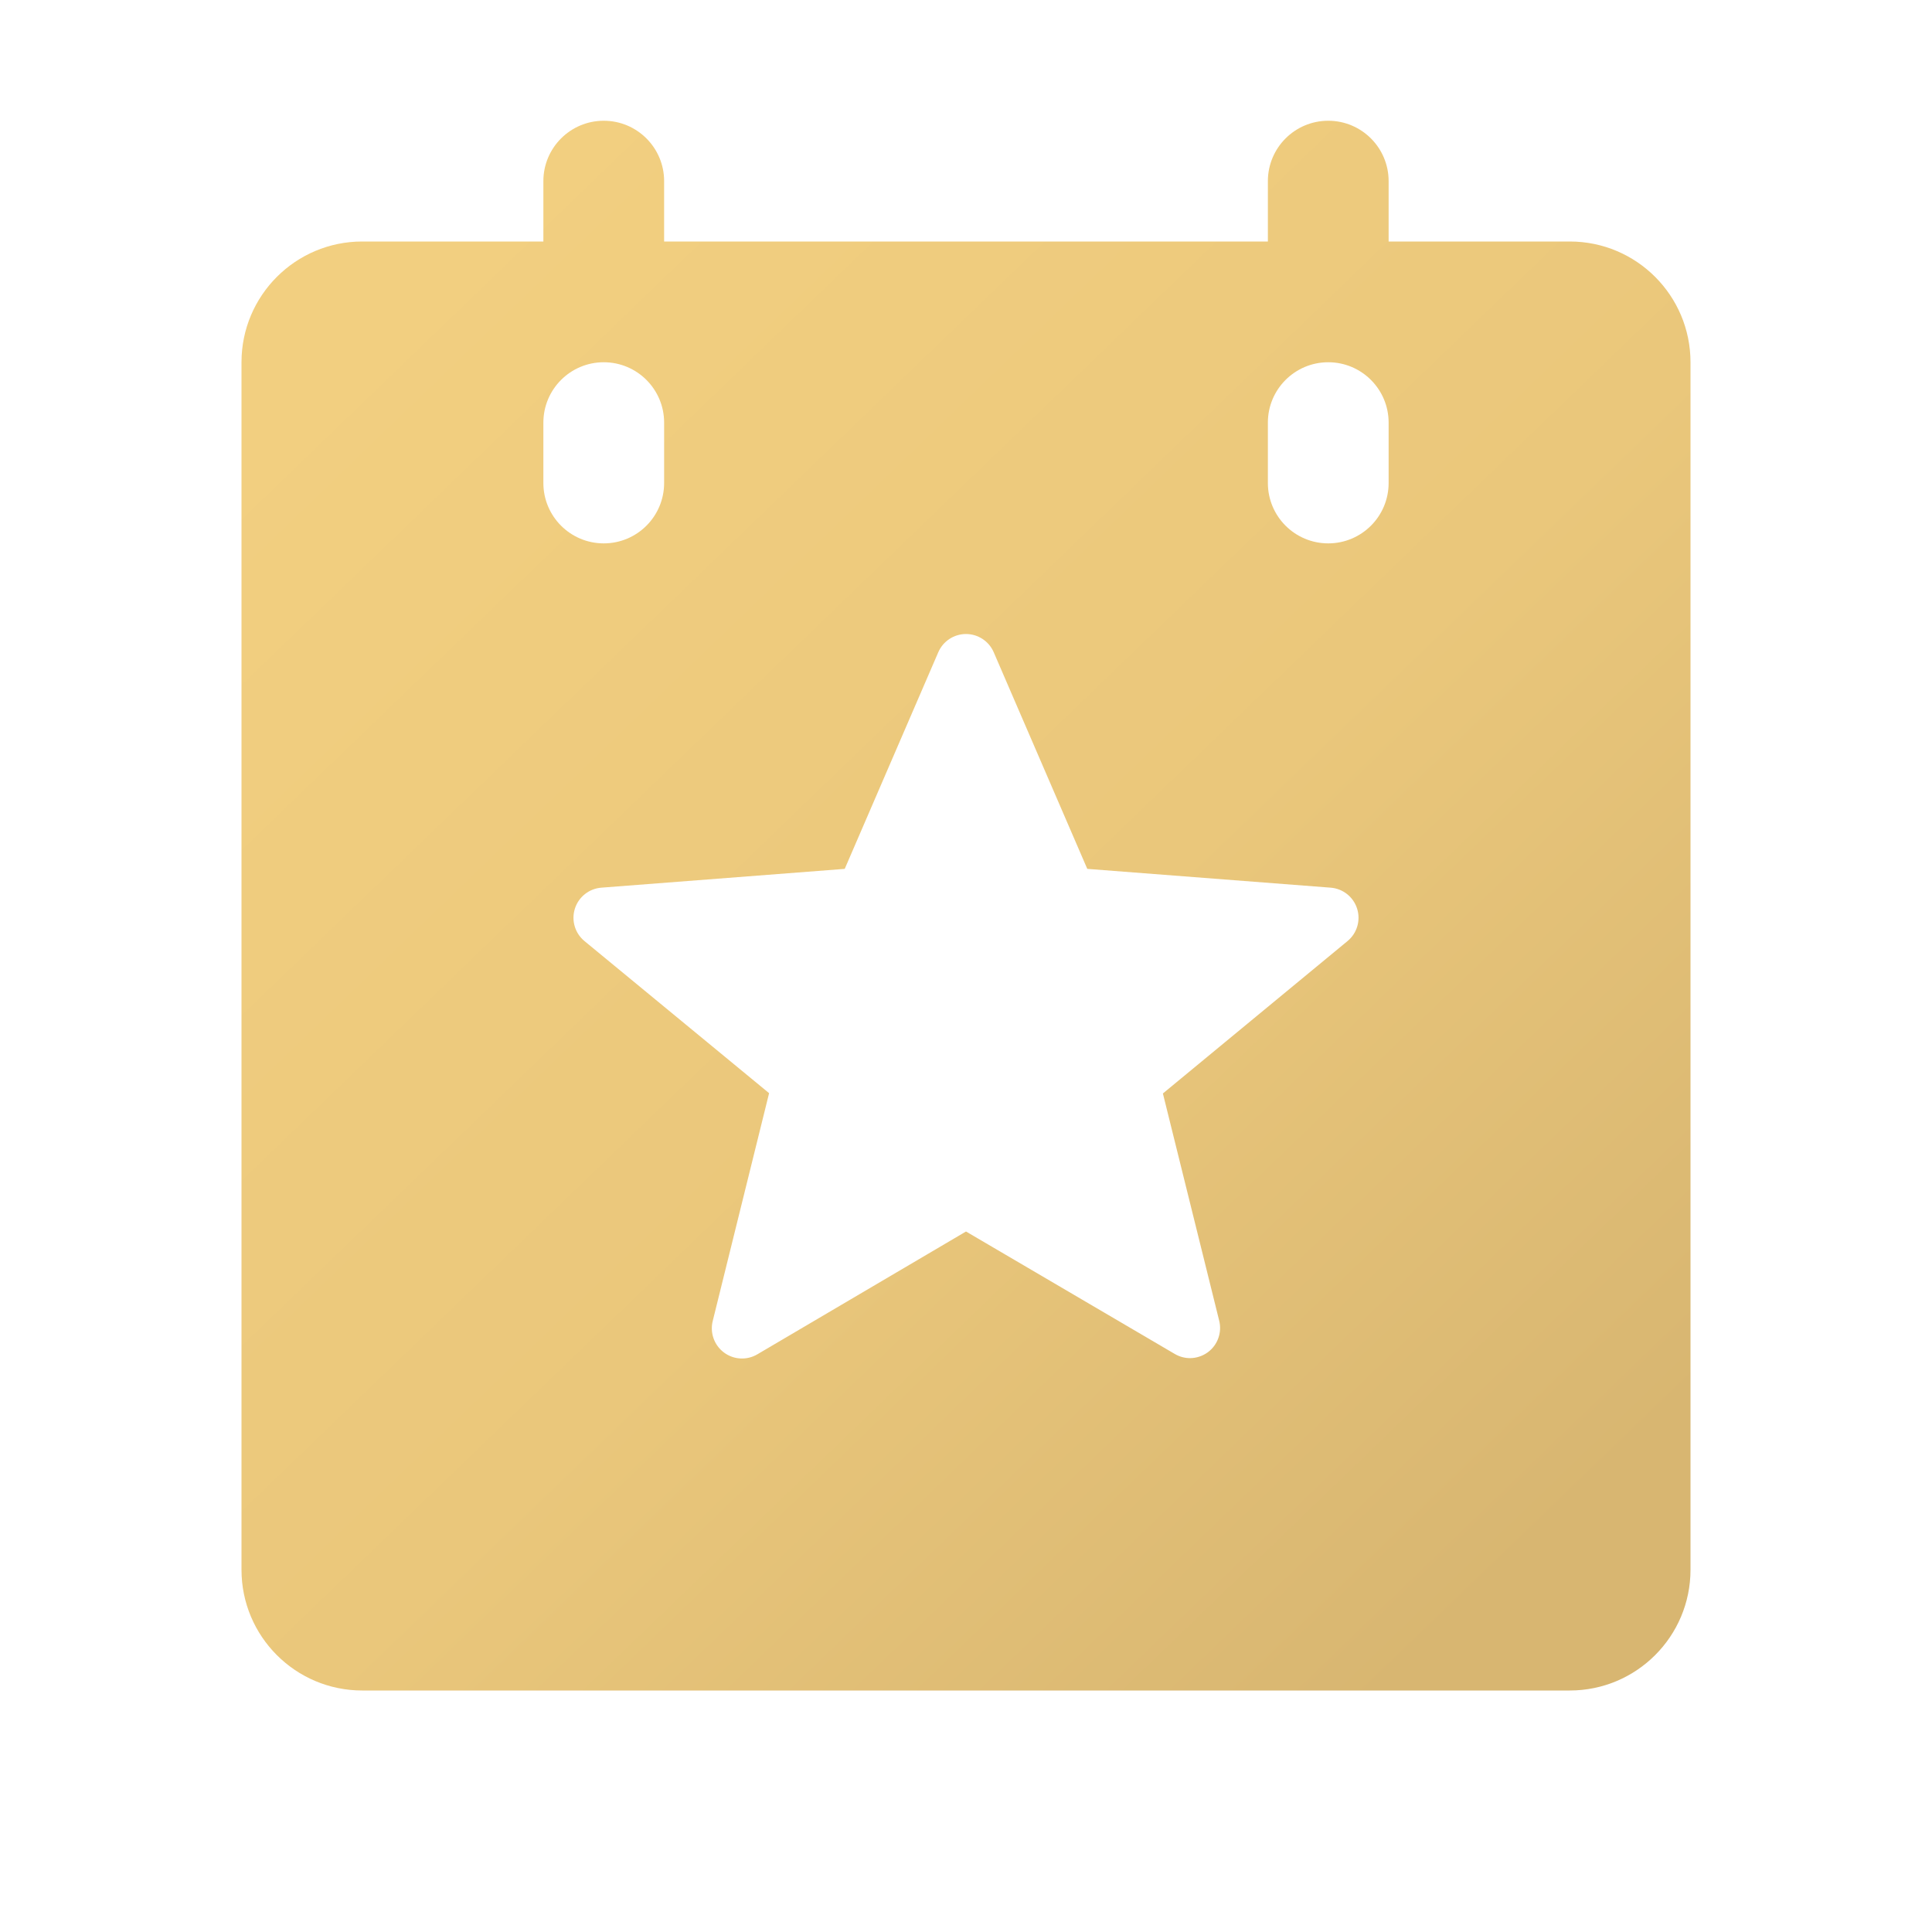
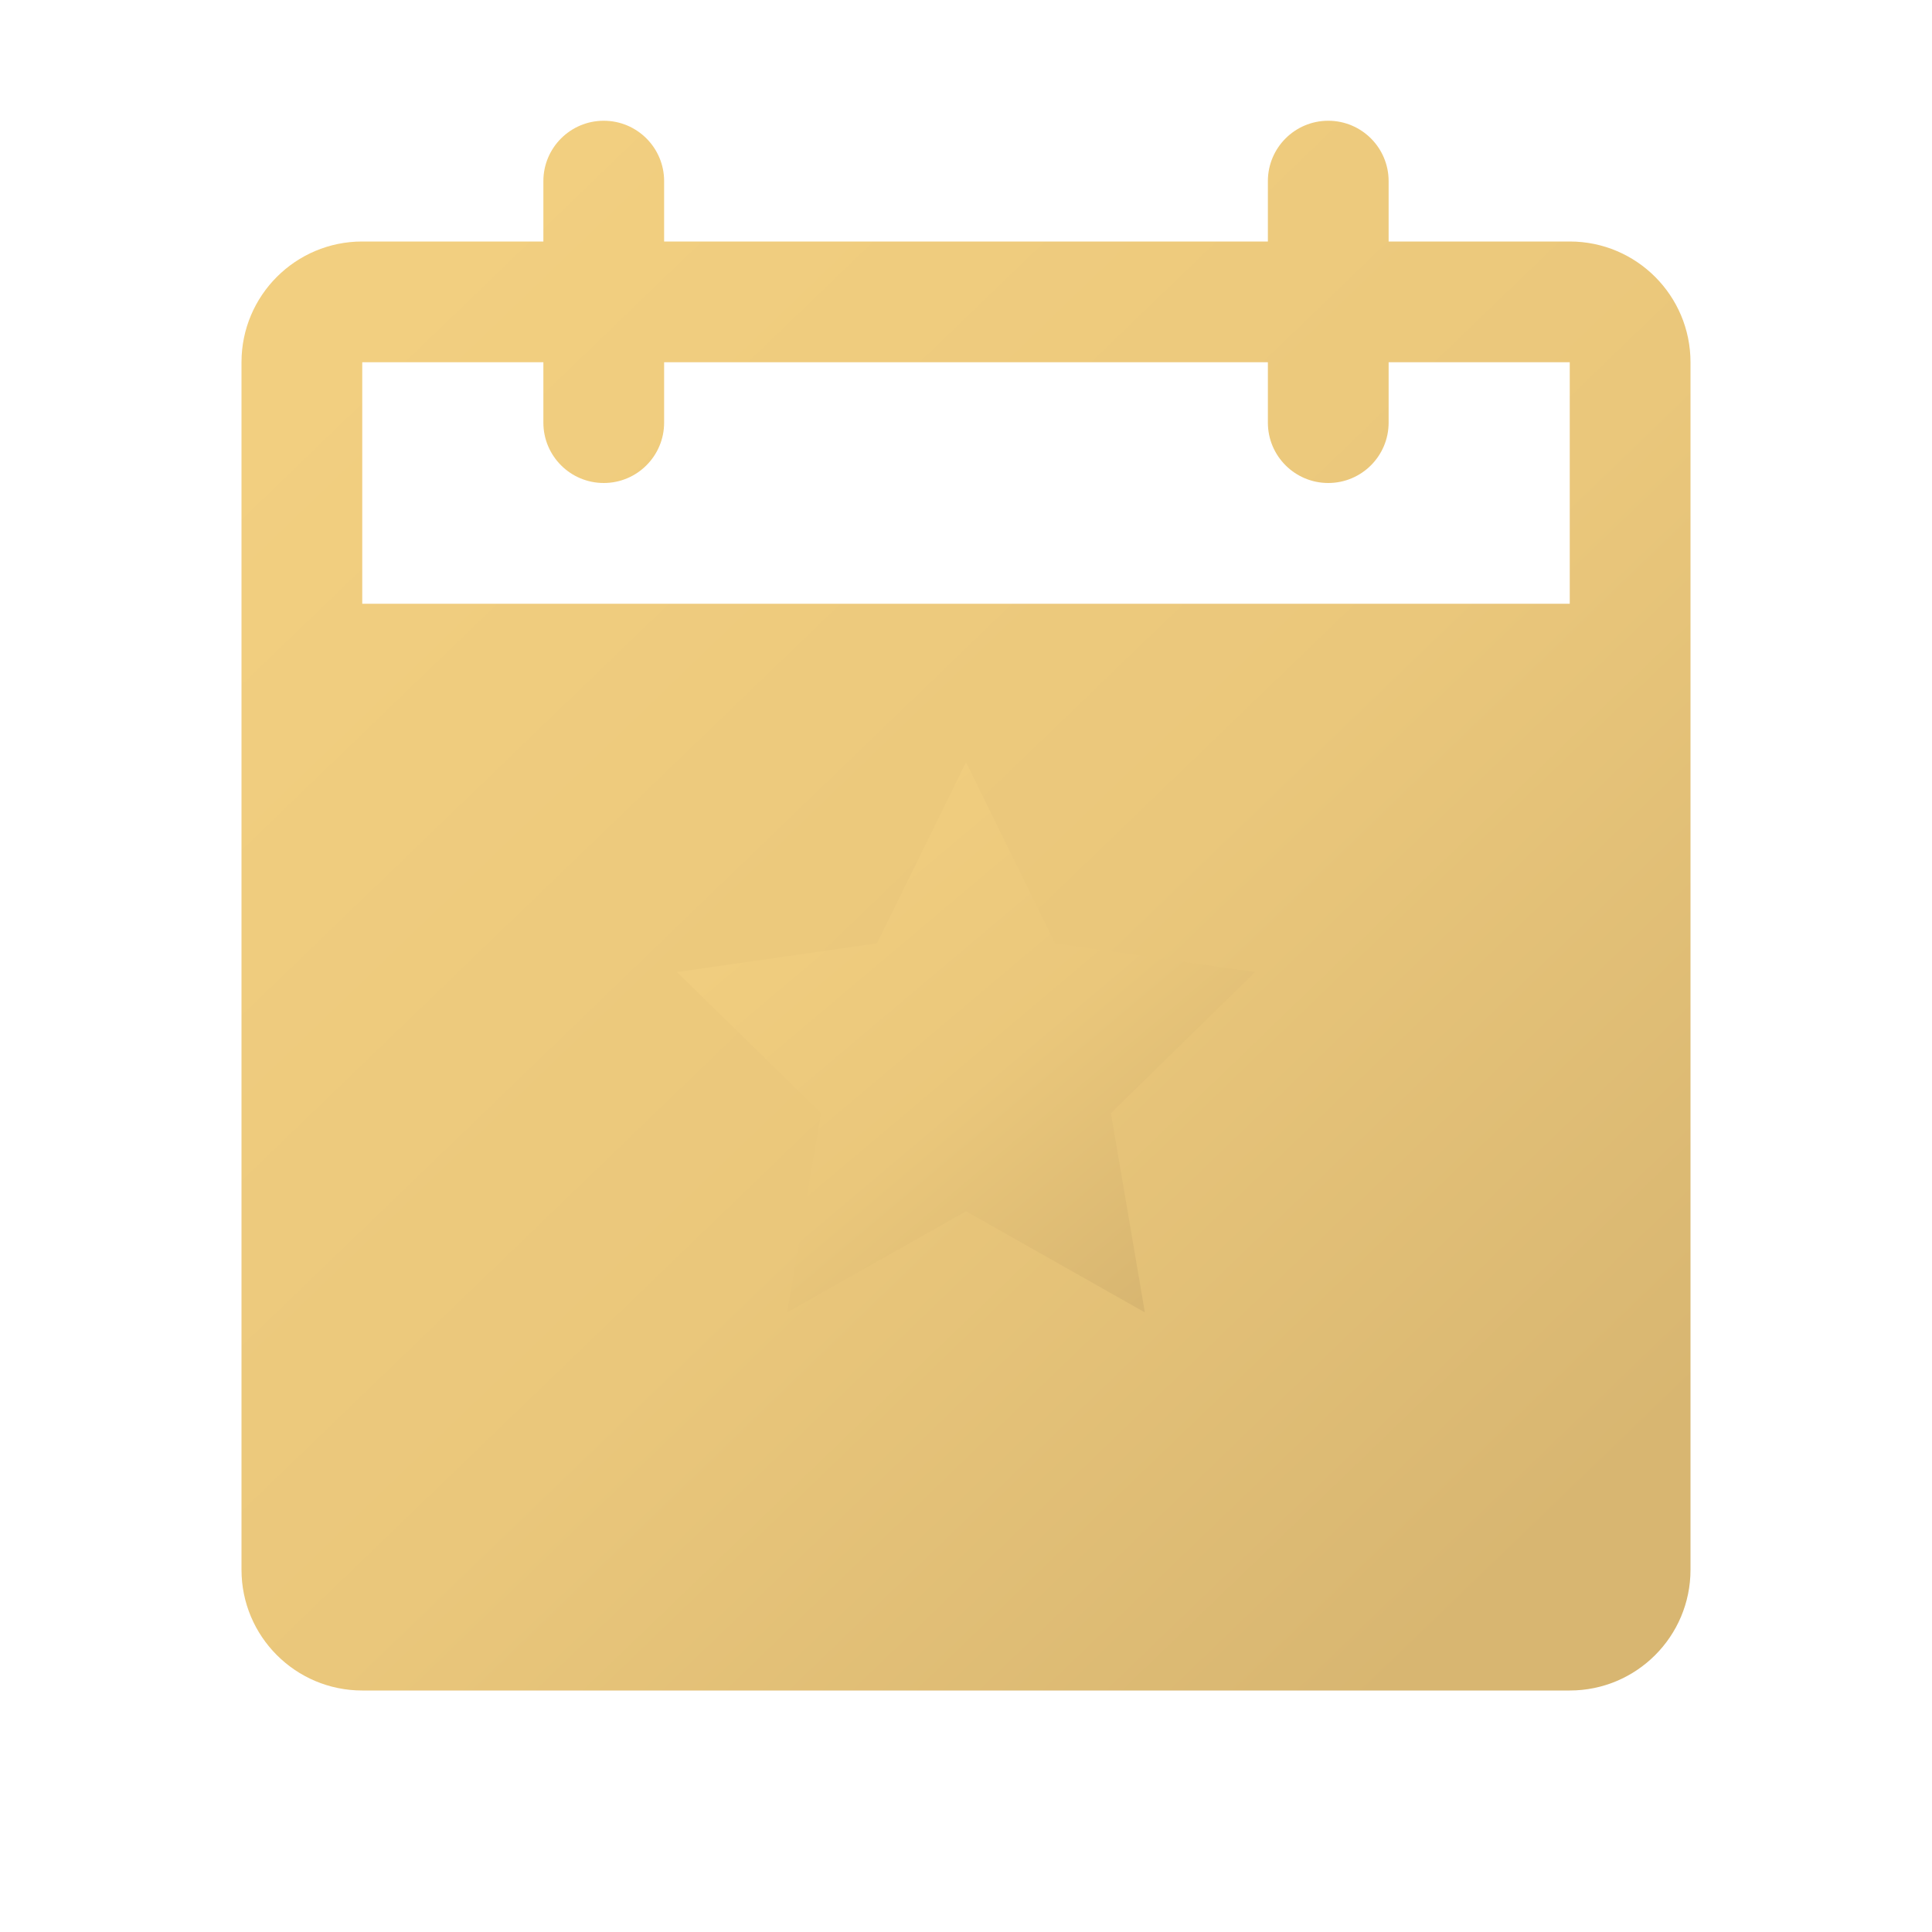
<svg xmlns="http://www.w3.org/2000/svg" width="256" height="256" viewBox="0 0 256 256" shape-rendering="geometricPrecision">
  <defs>
    <linearGradient id="nominationFill" x1="14%" y1="8%" x2="88%" y2="92%">
      <stop offset="0" stop-color="#f2cf80" />
      <stop offset=".56" stop-color="#eac77b" />
      <stop offset="1" stop-color="#d8b671" />
    </linearGradient>
  </defs>
  <g fill="url(#nominationFill)">
-     <path d="M208,32H184V24a8,8,0,0,0-16,0v8H88V24a8,8,0,0,0-16,0v8H48A16,16,0,0,0,32,48V208a16,16,0,0,0,16,16H208a16,16,0,0,0,16-16V48A16,16,0,0,0,208,32ZM72,64V56a8,8,0,0,1,16,0v8a8,8,0,0,1-16,0Zm106.55,60.7-24.46,20.19L161.55,175a4,4,0,0,1-1.49,4.17,4.05,4.05,0,0,1-2.39.79,4,4,0,0,1-2-.55L128,163.18l-27.64,16.27A4,4,0,0,1,94.45,175l7.46-30.15L77.45,124.7a4,4,0,0,1,2.24-7.08l32.24-2.49,12.4-28.71a4,4,0,0,1,7.34,0l12.4,28.71,32.24,2.49a4,4,0,0,1,2.24,7.08ZM184,64a8,8,0,0,1-16,0V56a8,8,0,0,1,16,0Z" />
+     <path d="M208,32H184V24a8,8,0,0,0-16,0v8H88V24a8,8,0,0,0-16,0v8H48A16,16,0,0,0,32,48V208a16,16,0,0,0,16,16H208a16,16,0,0,0,16-16V48A16,16,0,0,0,208,32Zm0,48H48V48H72v8a8,8,0,0,0,16,0V48h80v8a8,8,0,0,0,16,0V48h24Z" />
+     <path d="m128 101 11.8 24 26.5 3.8-19.1 18.7 4.5 26.4L128 160.5l-23.7 13.4 4.5-26.4-19.1-18.7 26.5-3.8L128 101Z" />
  </g>
</svg>
